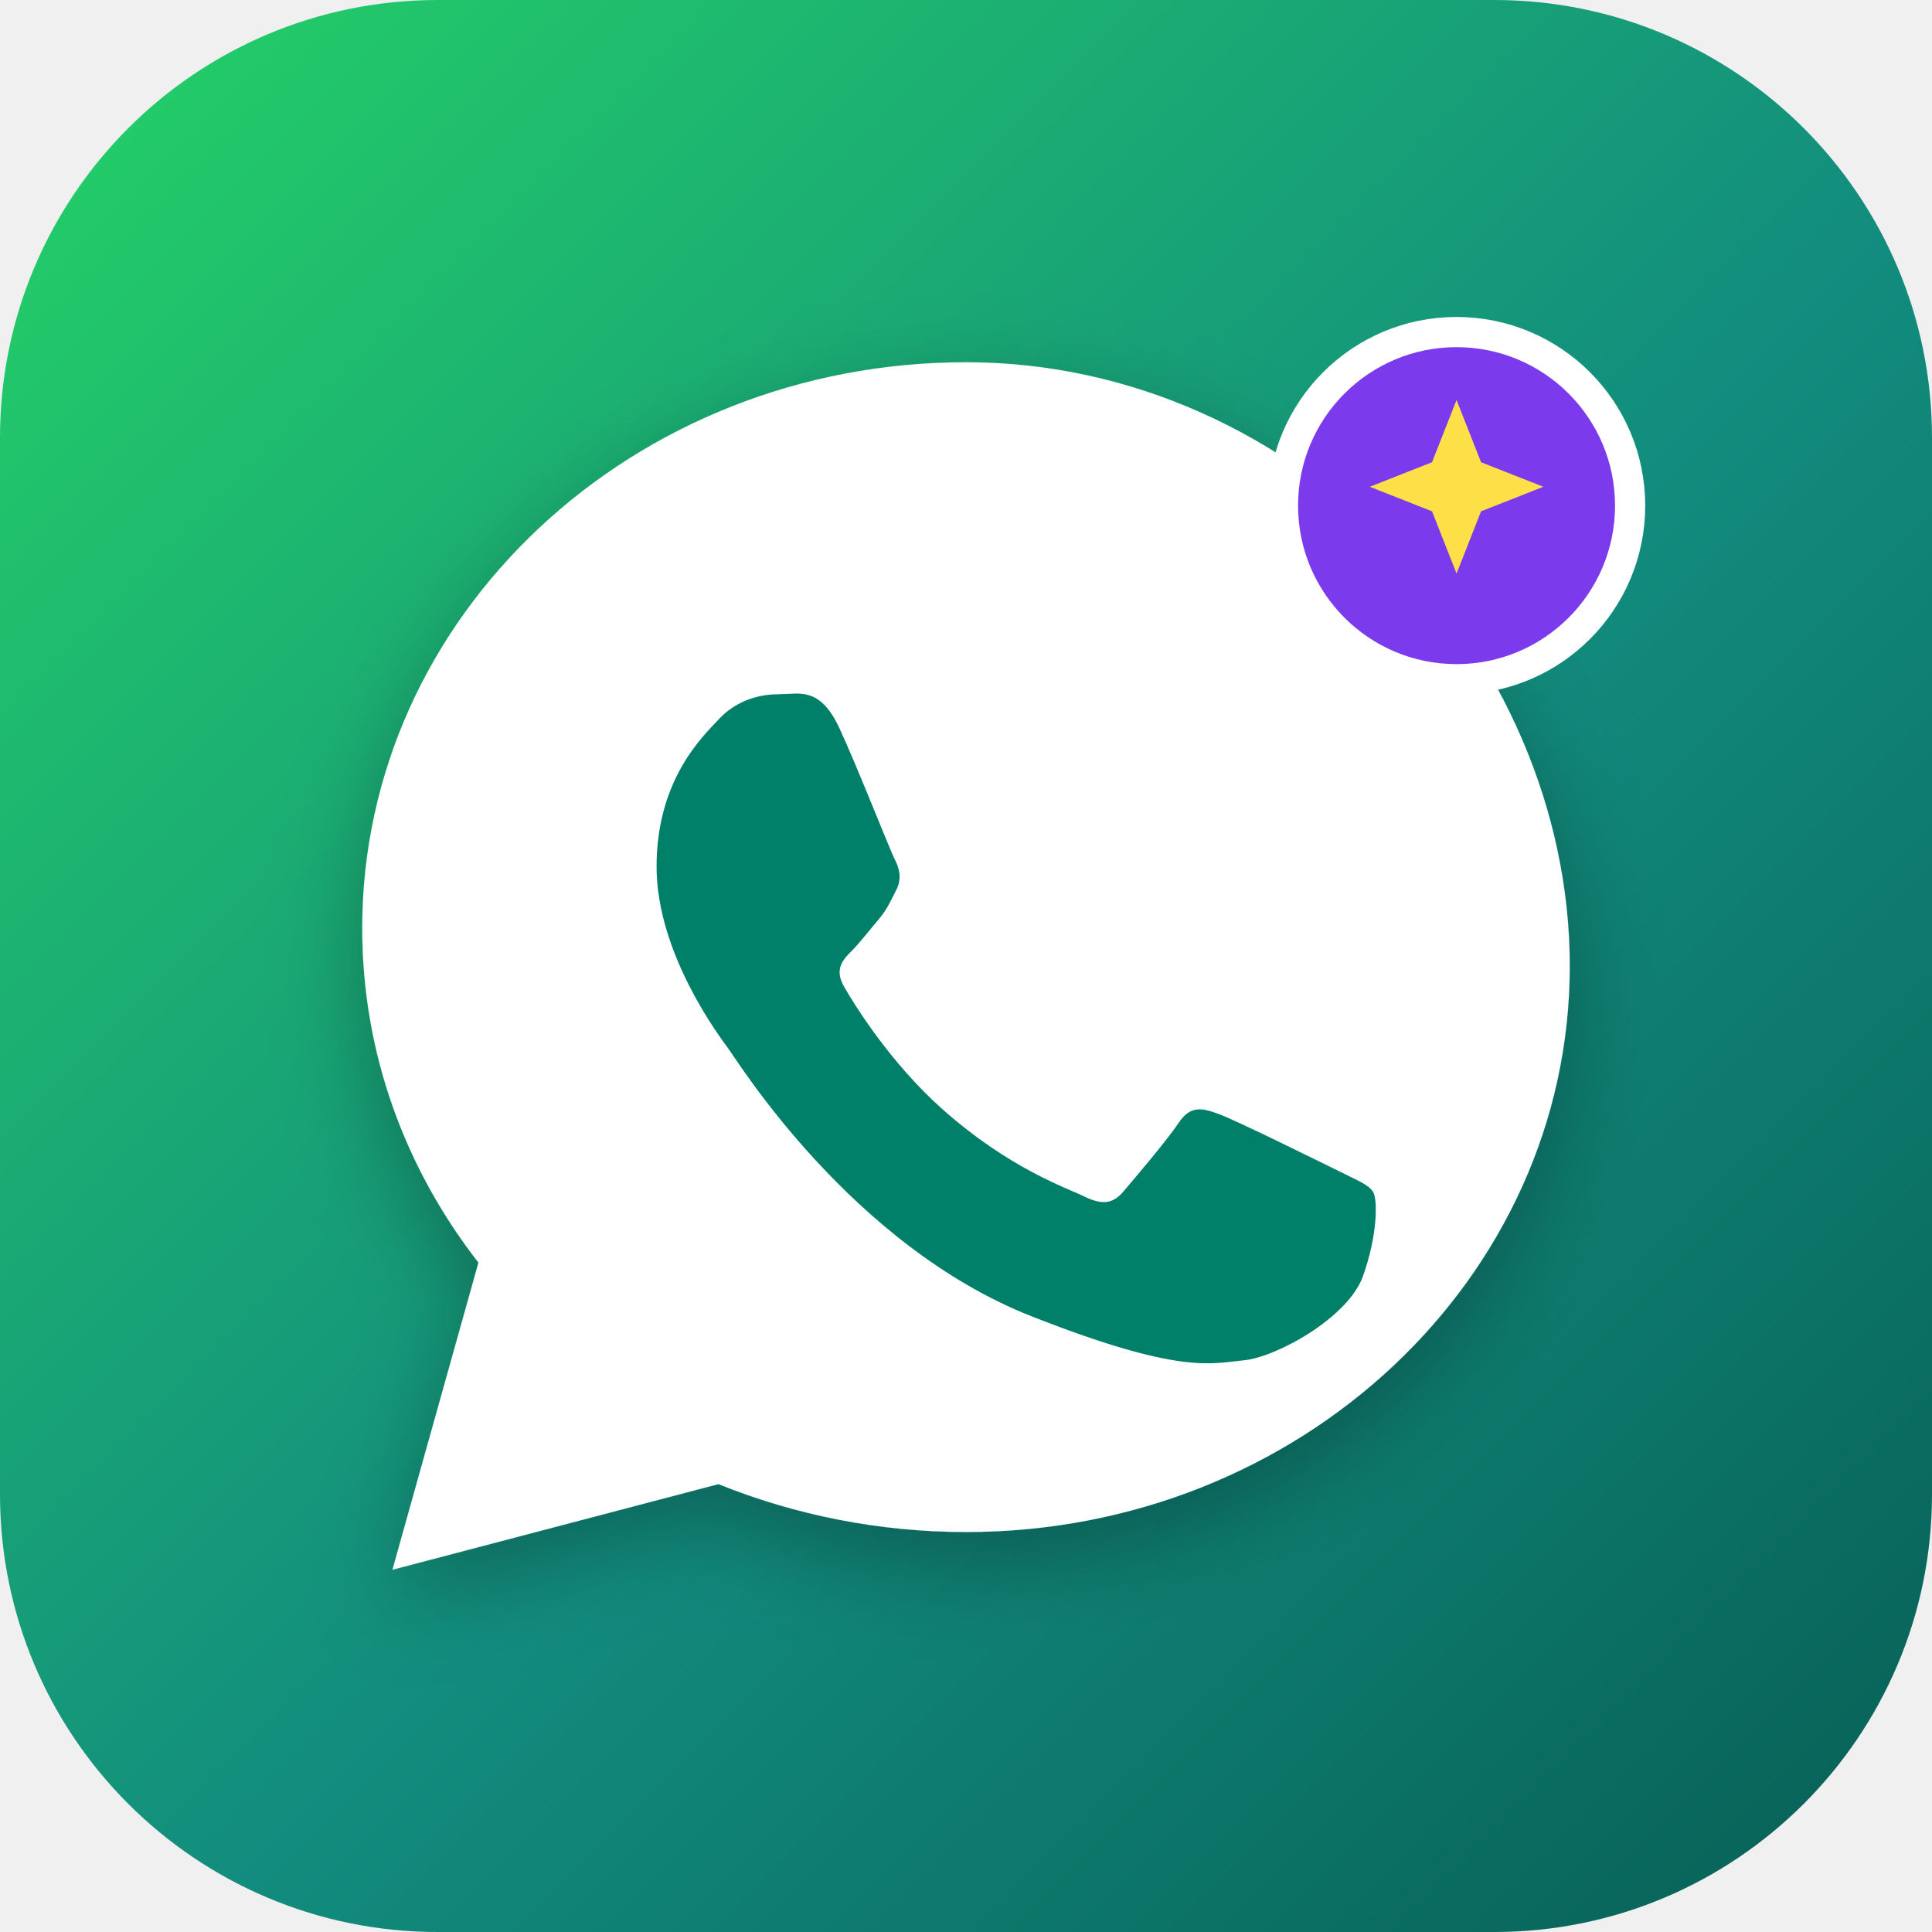
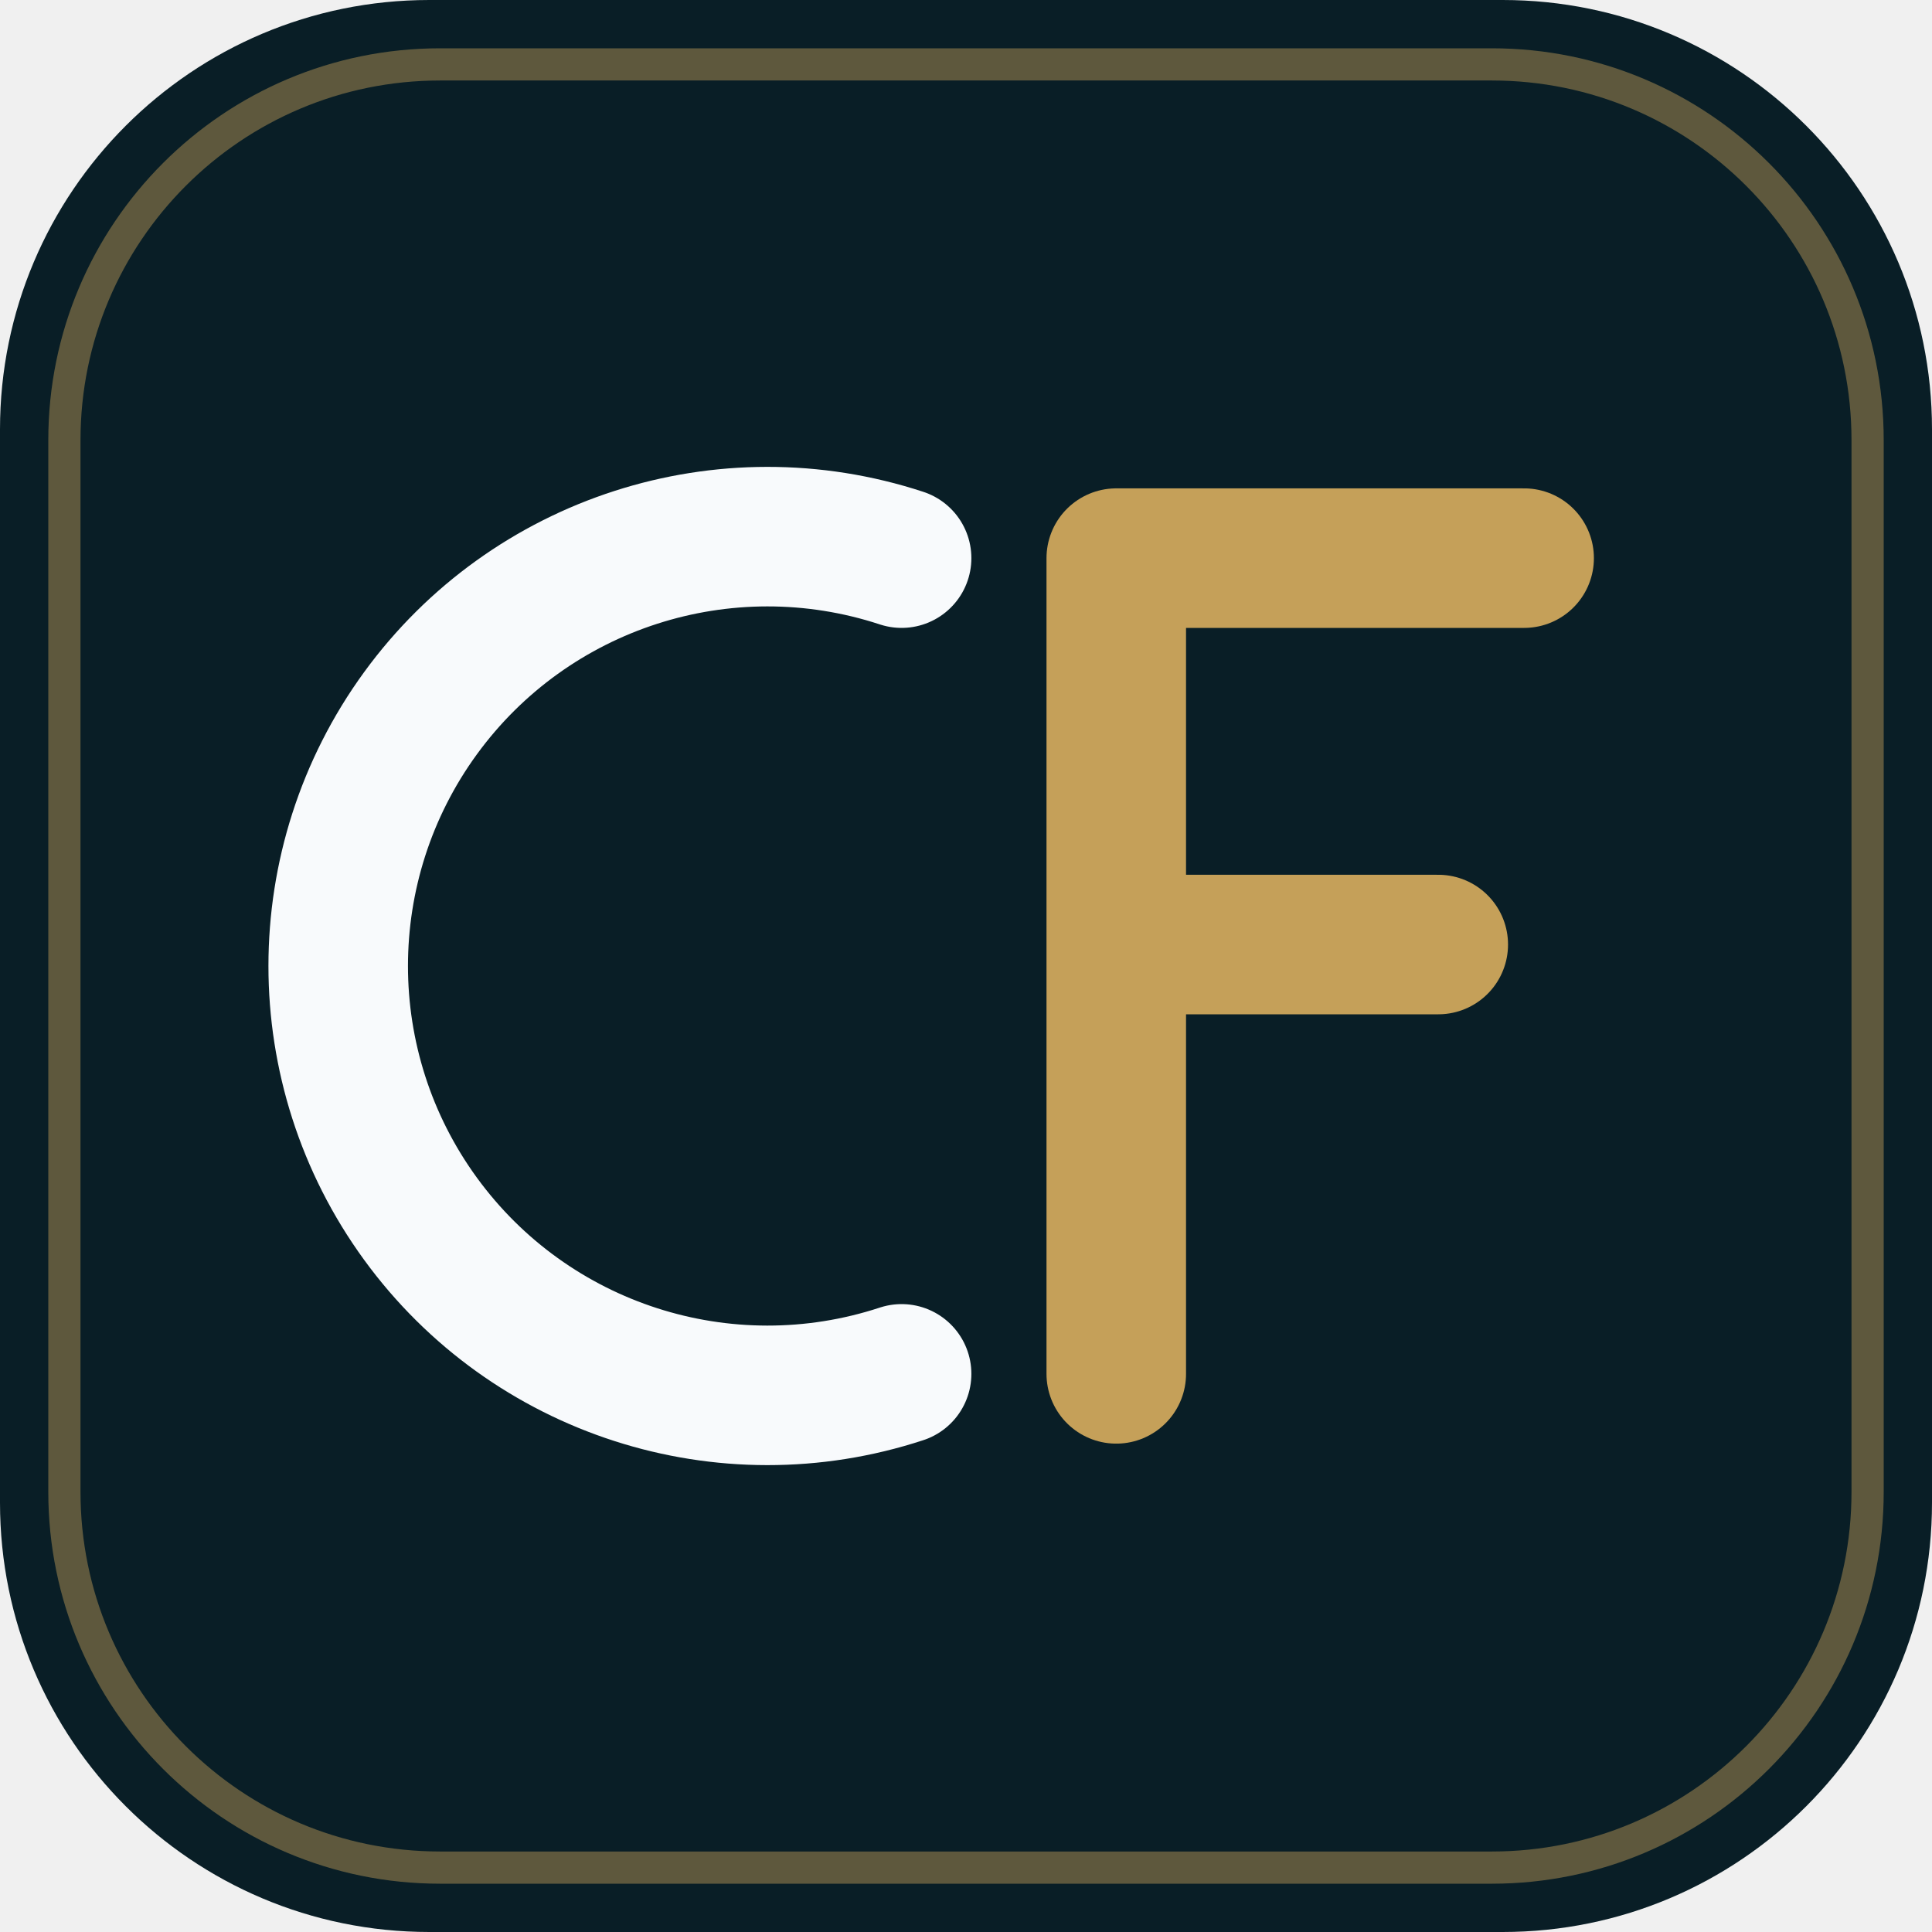
- <svg xmlns="http://www.w3.org/2000/svg" viewBox="0 0 512 512" width="512" height="512">
-   <defs>
-     <linearGradient id="waGrad" x1="0%" y1="0%" x2="100%" y2="100%">
-       <stop offset="0%" stop-color="#25D366" />
-       <stop offset="55%" stop-color="#128C7E" />
-       <stop offset="100%" stop-color="#075E54" />
-     </linearGradient>
-     <filter id="shadow" x="-10%" y="-10%" width="120%" height="120%">
-       <feDropShadow dx="0" dy="8" stdDeviation="12" flood-color="#000000" flood-opacity="0.28" />
-     </filter>
-   </defs>
-   <rect width="512" height="512" rx="116" fill="url(#waGrad)" />
-   <g filter="url(#shadow)">
-     <path d="M256 96c-88.4 0-160 67.2-160 150 0 33.1 11.4 63.7 30.8 88.6L104 416l86.4-22.7c20.3 8.2 42.6 12.7 65.6 12.7 88.4 0 160-67.2 160-150S344.4 96 256 96z" fill="#ffffff" />
-   </g>
-   <path d="M206 184c-5.5 0-11.4 2.1-15.6 6.7-4.3 4.6-16.4 16-16.4 39s16.8 45.2 19.1 48.3c2.3 3.1 32.5 52 80.2 70.8 39.6 15.6 47.7 12.5 56.3 11.7 8.6-.8 27.7-11.3 31.6-22.3 3.9-10.9 3.9-20.3 2.7-22.3-1.2-2-4.3-3.1-9-5.5-4.7-2.3-27.7-13.7-32-15.2-4.3-1.6-7.4-2.3-10.5 2.3-3.1 4.7-12.1 15.2-14.8 18.4-2.7 3.1-5.5 3.5-10.2 1.2-4.7-2.3-19.8-7.3-37.7-23.2-13.9-12.4-23.3-27.7-26-32.4-2.7-4.7-.3-7.2 2.1-9.6 2.1-2.1 4.7-5.5 7-8.2 2.3-2.7 3.1-4.7 4.7-7.8 1.6-3.1.8-5.9-.4-8.2-1.2-2.3-10.2-25.2-14.5-34.4-3.7-8.2-7.6-9.5-11.6-9.5z" fill="#008069" />
-   <circle cx="386" cy="134" r="46" fill="#7C3AED" stroke="#ffffff" stroke-width="8" />
-   <path d="M386 106l6.5 16.5L409 129l-16.5 6.5L386 152l-6.5-16.5L363 129l16.5-6.5L386 106z" fill="#FDE047" />
+ <svg xmlns="http://www.w3.org/2000/svg" width="512" height="512" viewBox="0 0 180 180" fill="none">
+   <rect width="180" height="180" rx="40" fill="#091E26" />
+   <rect x="6" y="6" width="168" height="168" rx="35" fill="none" stroke="#C5A059" stroke-width="3" opacity="0.45" />
+   <path d="M 84 52 A 40 40 0 1 0 84 128" fill="none" stroke="#F8FAFC" stroke-width="13" stroke-linecap="round" />
+   <path d="M 104 128 L 104 52 L 142 52 M 104 88 L 134 88" fill="none" stroke="#C5A059" stroke-width="13" stroke-linecap="round" stroke-linejoin="round" />
</svg>
